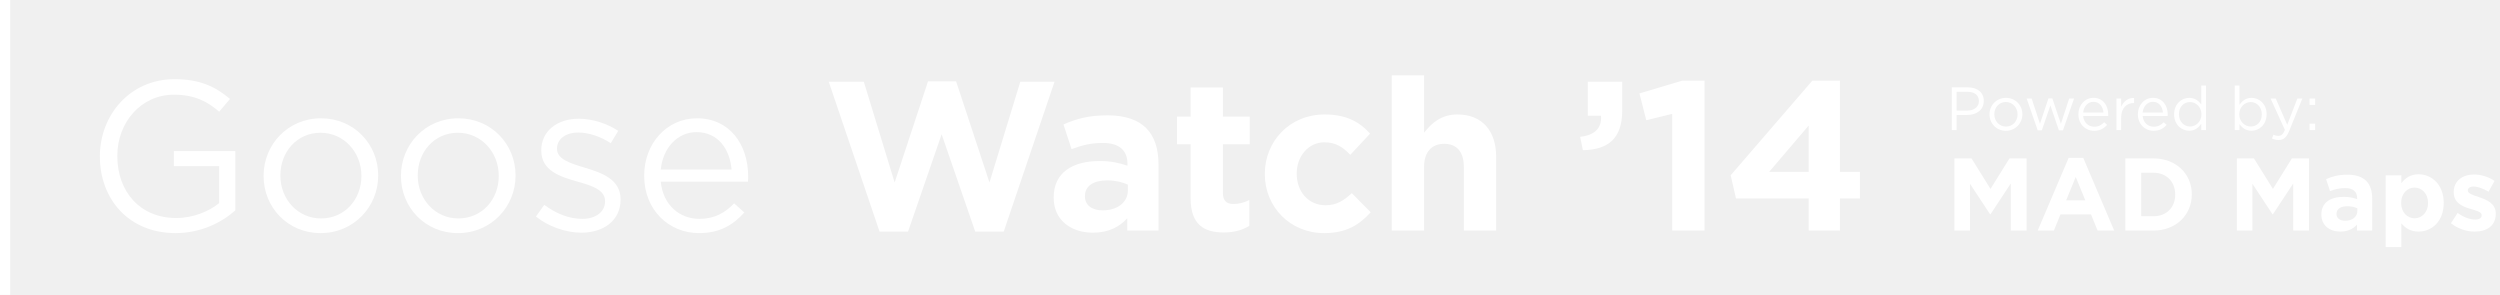
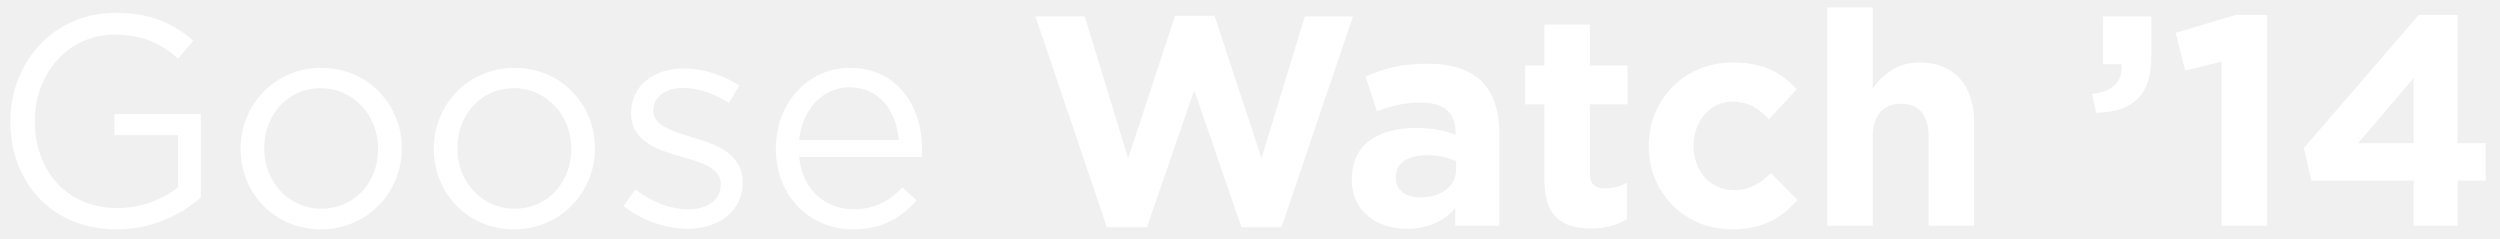
- <svg xmlns="http://www.w3.org/2000/svg" version="1.1" id="Layer_1" x="0px" y="0px" width="737.599px" height="87px" viewBox="0 0 737.599 87" enable-background="new 0 0 737.599 87" xml:space="preserve">
+ <svg xmlns="http://www.w3.org/2000/svg" version="1.1" id="Layer_1" x="0px" y="0px" width="524.453px" height="50px" viewBox="24.299 20.667 524.453 50" enable-background="new 24.299 20.667 524.453 50" xml:space="preserve">
  <g>
    <g>
-       <path fill="#FFFFFF" d="M29.469,46.193v-0.125c0-12.044,8.845-22.708,22.018-22.708c7.402,0,11.981,2.133,16.373,5.834    l-3.199,3.764c-3.387-2.948-7.151-5.019-13.361-5.019c-9.723,0-16.686,8.218-16.686,18.004v0.125    c0,10.476,6.712,18.254,17.376,18.254c5.019,0,9.66-1.944,12.671-4.391V49.017H51.298v-4.454h18.128v17.501    c-4.077,3.639-10.225,6.712-17.626,6.712C38,68.776,29.469,58.74,29.469,46.193z" />
-       <path fill="#FFFFFF" d="M77.771,51.965V51.84c0-9.159,7.151-16.938,16.937-16.938c9.723,0,16.874,7.653,16.874,16.812v0.126    c0,9.158-7.214,16.937-17,16.937C84.86,68.776,77.771,61.123,77.771,51.965z M106.627,51.965V51.84    c0-6.963-5.207-12.672-12.044-12.672c-7.026,0-11.856,5.708-11.856,12.546v0.126c0,6.963,5.144,12.607,11.981,12.607    C101.734,64.447,106.627,58.803,106.627,51.965z" />
-       <path fill="#FFFFFF" d="M118.296,51.965V51.84c0-9.159,7.151-16.938,16.937-16.938c9.723,0,16.874,7.653,16.874,16.812v0.126    c0,9.158-7.214,16.937-17,16.937C125.384,68.776,118.296,61.123,118.296,51.965z M147.151,51.965V51.84    c0-6.963-5.207-12.672-12.044-12.672c-7.026,0-11.856,5.708-11.856,12.546v0.126c0,6.963,5.144,12.607,11.981,12.607    C142.258,64.447,147.151,58.803,147.151,51.965z" />
-       <path fill="#FFFFFF" d="M158.13,63.883l2.446-3.449c3.513,2.635,7.402,4.14,11.229,4.14c3.889,0,6.712-2.007,6.712-5.144v-0.125    c0-3.263-3.827-4.518-8.092-5.709c-5.081-1.443-10.727-3.199-10.727-9.158v-0.125c0-5.583,4.642-9.284,11.04-9.284    c3.952,0,8.343,1.38,11.668,3.576l-2.196,3.638c-3.011-1.944-6.461-3.136-9.598-3.136c-3.826,0-6.272,2.007-6.272,4.705v0.125    c0,3.074,4.015,4.266,8.343,5.583c5.018,1.505,10.413,3.45,10.413,9.284v0.125c0,6.147-5.081,9.723-11.542,9.723    C166.913,68.65,161.769,66.832,158.13,63.883z" />
-       <path fill="#FFFFFF" d="M190.06,51.902v-0.125c0-9.347,6.587-16.875,15.557-16.875c9.597,0,15.118,7.653,15.118,17.125    c0,0.627,0,1.004-0.063,1.568h-25.719c0.69,7.025,5.646,10.978,11.417,10.978c4.454,0,7.59-1.819,10.225-4.579l3.011,2.697    c-3.262,3.639-7.214,6.085-13.361,6.085C197.336,68.776,190.06,61.939,190.06,51.902z M215.841,50.02    c-0.502-5.896-3.889-11.04-10.35-11.04c-5.646,0-9.911,4.705-10.539,11.04H215.841z" />
-       <path fill="#FFFFFF" d="M244.51,24.113h10.35l9.096,29.733l9.849-29.859h8.28l9.848,29.859l9.096-29.733h10.1l-14.992,44.224    h-8.406l-9.911-28.729l-9.911,28.729h-8.406L244.51,24.113z" />
-       <path fill="#FFFFFF" d="M310.88,58.363v-0.125c0-7.34,5.583-10.727,13.549-10.727c3.387,0,5.834,0.564,8.218,1.379v-0.564    c0-3.952-2.447-6.147-7.214-6.147c-3.639,0-6.21,0.69-9.284,1.819l-2.384-7.276c3.701-1.631,7.339-2.697,13.048-2.697    c5.207,0,8.97,1.38,11.354,3.764c2.509,2.509,3.638,6.21,3.638,10.727v19.509h-9.221v-3.639c-2.321,2.572-5.52,4.266-10.162,4.266    C316.086,68.65,310.88,65.013,310.88,58.363z M332.772,56.168v-1.693c-1.631-0.754-3.764-1.256-6.084-1.256    c-4.077,0-6.586,1.632-6.586,4.643v0.125c0,2.572,2.133,4.078,5.207,4.078C329.761,62.064,332.772,59.617,332.772,56.168z" />
-       <path fill="#FFFFFF" d="M351.279,58.488V42.556h-4.015v-8.155h4.015v-8.594h9.535v8.594h7.904v8.155h-7.904V56.92    c0,2.195,0.941,3.262,3.074,3.262c1.756,0,3.325-0.438,4.705-1.191v7.653c-2.007,1.192-4.328,1.944-7.527,1.944    C355.231,68.588,351.279,66.268,351.279,58.488z" />
-       <path fill="#FFFFFF" d="M373.172,51.4v-0.125c0-9.598,7.339-17.502,17.626-17.502c6.336,0,10.287,2.133,13.424,5.646l-5.834,6.272    c-2.133-2.258-4.266-3.701-7.652-3.701c-4.768,0-8.154,4.203-8.154,9.159v0.126c0,5.143,3.324,9.283,8.531,9.283    c3.199,0,5.395-1.38,7.715-3.575l5.583,5.646c-3.262,3.575-7.025,6.147-13.737,6.147C380.574,68.776,373.172,60.998,373.172,51.4z    " />
-       <path fill="#FFFFFF" d="M410.623,22.231h9.535v16.937c2.195-2.823,5.018-5.395,9.848-5.395c7.215,0,11.417,4.768,11.417,12.482    v21.768h-9.534V49.268c0-4.517-2.133-6.837-5.771-6.837s-5.959,2.321-5.959,6.837v18.756h-9.535V22.231z" />
-       <path fill="#FFFFFF" d="M466.201,40.36c4.328-0.439,6.461-2.634,6.147-6.21h-3.89V24.113h10.162v8.468    c0,8.28-4.14,11.605-11.604,11.73L466.201,40.36z" />
-       <path fill="#FFFFFF" d="M493.363,33.585l-7.652,1.882l-2.008-7.904l12.608-3.764h6.587v44.224h-9.535V33.585z" />
-       <path fill="#FFFFFF" d="M533.637,58.551h-21.453l-1.568-6.837L534.703,23.8h8.154v26.911h5.896v7.84h-5.896v9.473h-9.221V58.551z     M533.637,50.711V37.035l-11.668,13.676H533.637z" />
+       <path fill="#FFFFFF" d="M26.469,46.193v-0.125c0-12.044,8.845-22.708,22.018-22.708c7.402,0,11.981,2.133,16.373,5.834    l-3.199,3.764c-3.387-2.948-7.151-5.019-13.361-5.019c-9.723,0-16.686,8.218-16.686,18.004v0.125    c0,10.476,6.712,18.254,17.376,18.254c5.019,0,9.66-1.944,12.671-4.391V49.018H48.298v-4.455h18.128v17.502    c-4.077,3.639-10.225,6.711-17.626,6.711C35,68.775,26.469,58.74,26.469,46.193z" />
+       <path fill="#FFFFFF" d="M74.771,51.965V51.84c0-9.159,7.151-16.938,16.937-16.938c9.723,0,16.874,7.653,16.874,16.812v0.126    c0,9.158-7.214,16.938-17,16.938C81.86,68.775,74.771,61.123,74.771,51.965z M103.627,51.965V51.84    c0-6.963-5.207-12.672-12.044-12.672c-7.026,0-11.856,5.708-11.856,12.546v0.126c0,6.963,5.144,12.607,11.981,12.607    C98.734,64.447,103.627,58.803,103.627,51.965z" />
+       <path fill="#FFFFFF" d="M115.296,51.965V51.84c0-9.159,7.151-16.938,16.937-16.938c9.723,0,16.874,7.653,16.874,16.812v0.126    c0,9.158-7.214,16.938-17,16.938C122.384,68.775,115.296,61.123,115.296,51.965z M144.151,51.965V51.84    c0-6.963-5.207-12.672-12.044-12.672c-7.026,0-11.856,5.708-11.856,12.546v0.126c0,6.963,5.144,12.607,11.981,12.607    C139.258,64.447,144.151,58.803,144.151,51.965z" />
+       <path fill="#FFFFFF" d="M155.13,63.883l2.446-3.449c3.513,2.635,7.402,4.141,11.229,4.141c3.889,0,6.712-2.008,6.712-5.145v-0.125    c0-3.263-3.827-4.518-8.092-5.709c-5.081-1.443-10.727-3.199-10.727-9.158v-0.125c0-5.583,4.642-9.284,11.04-9.284    c3.952,0,8.343,1.38,11.668,3.576l-2.196,3.638c-3.011-1.944-6.461-3.136-9.598-3.136c-3.826,0-6.272,2.007-6.272,4.705v0.125    c0,3.074,4.015,4.266,8.343,5.583c5.018,1.506,10.413,3.45,10.413,9.285v0.125c0,6.146-5.081,9.723-11.542,9.723    C163.913,68.65,158.769,66.832,155.13,63.883z" />
+       <path fill="#FFFFFF" d="M187.06,51.902v-0.125c0-9.347,6.587-16.875,15.557-16.875c9.597,0,15.118,7.653,15.118,17.125    c0,0.627,0,1.004-0.063,1.567h-25.719c0.69,7.025,5.646,10.979,11.417,10.979c4.454,0,7.59-1.819,10.225-4.579l3.011,2.697    c-3.262,3.639-7.214,6.084-13.361,6.084C194.336,68.775,187.06,61.939,187.06,51.902z M212.841,50.02    c-0.502-5.896-3.889-11.04-10.35-11.04c-5.646,0-9.911,4.705-10.539,11.04H212.841z" />
+       <path fill="#FFFFFF" d="M241.51,24.113h10.35l9.096,29.733l9.849-29.859h8.28l9.848,29.859l9.096-29.733h10.1l-14.992,44.224    h-8.406l-9.911-28.729l-9.911,28.729h-8.406L241.51,24.113z" />
+       <path fill="#FFFFFF" d="M307.88,58.363v-0.125c0-7.34,5.583-10.728,13.549-10.728c3.387,0,5.834,0.564,8.218,1.38v-0.564    c0-3.952-2.447-6.147-7.214-6.147c-3.639,0-6.21,0.69-9.284,1.819l-2.384-7.276c3.701-1.631,7.339-2.697,13.048-2.697    c5.207,0,8.97,1.38,11.354,3.764c2.509,2.509,3.638,6.21,3.638,10.727v19.51h-9.221v-3.64c-2.321,2.572-5.52,4.267-10.162,4.267    C313.086,68.65,307.88,65.014,307.88,58.363z M329.772,56.168v-1.693c-1.631-0.754-3.764-1.256-6.084-1.256    c-4.077,0-6.586,1.633-6.586,4.643v0.125c0,2.572,2.133,4.078,5.207,4.078C326.761,62.064,329.772,59.617,329.772,56.168z" />
+       <path fill="#FFFFFF" d="M348.279,58.488V42.556h-4.015v-8.155h4.015v-8.594h9.535v8.594h7.904v8.155h-7.904V56.92    c0,2.195,0.941,3.262,3.074,3.262c1.756,0,3.325-0.438,4.705-1.19v7.653c-2.007,1.191-4.328,1.943-7.527,1.943    C352.231,68.588,348.279,66.268,348.279,58.488z" />
+       <path fill="#FFFFFF" d="M370.172,51.4v-0.125c0-9.599,7.338-17.502,17.625-17.502c6.336,0,10.287,2.133,13.424,5.646l-5.834,6.272    c-2.133-2.258-4.266-3.701-7.651-3.701c-4.769,0-8.153,4.203-8.153,9.158v0.127c0,5.143,3.324,9.283,8.531,9.283    c3.198,0,5.395-1.381,7.715-3.576l5.582,5.646c-3.262,3.575-7.025,6.146-13.736,6.146C377.575,68.775,370.172,60.998,370.172,51.4    z" />
+       <path fill="#FFFFFF" d="M407.624,22.231h9.535v16.937c2.195-2.823,5.018-5.395,9.848-5.395c7.215,0,11.416,4.768,11.416,12.482    v21.769h-9.533V49.268c0-4.517-2.133-6.836-5.771-6.836c-3.637,0-5.959,2.321-5.959,6.836v18.756h-9.535V22.231L407.624,22.231z" />
+       <path fill="#FFFFFF" d="M463.202,40.36c4.328-0.439,6.461-2.634,6.146-6.21h-3.891V24.113h10.162v8.468    c0,8.28-4.139,11.604-11.604,11.729L463.202,40.36z" />
+       <path fill="#FFFFFF" d="M490.364,33.585l-7.652,1.882l-2.008-7.904l12.607-3.764h6.588v44.225h-9.535V33.585z" />
+       <path fill="#FFFFFF" d="M530.637,58.551h-21.453l-1.568-6.837L531.704,23.8h8.154v26.911h5.895v7.84h-5.895v9.473h-9.223v-9.473    H530.637z M530.637,50.711V37.035l-11.668,13.676H530.637z" />
    </g>
  </g>
-   <line fill="none" stroke="#FFFFFF" stroke-width="3" x1="1.5" y1="0" x2="1.5" y2="87" />
-   <g>
-     <path fill="#FFFFFF" d="M576.63,46.736h5.048l5.596,9.001l5.596-9.001h5.048v21.287h-4.653V54.125l-5.99,9.094h-0.121l-5.931-9.002   v13.807h-4.592V46.736z" />
-     <path fill="#FFFFFF" d="M610.326,46.584h4.318l9.123,21.439h-4.896l-1.946-4.774h-9.001l-1.947,4.774h-4.773L610.326,46.584z    M615.252,59.113l-2.828-6.903l-2.828,6.903H615.252z" />
-     <path fill="#FFFFFF" d="M627.053,46.736h8.302c6.69,0,11.313,4.592,11.313,10.582v0.062c0,5.991-4.623,10.644-11.313,10.644h-8.302   V46.736z M631.736,50.963v12.834h3.618c3.832,0,6.417-2.586,6.417-6.356V57.38c0-3.771-2.585-6.417-6.417-6.417H631.736z" />
-     <path fill="#FFFFFF" d="M659.957,46.736h5.049l5.596,9.001l5.596-9.001h5.048v21.287h-4.653V54.125l-5.99,9.094h-0.122   l-5.931-9.002v13.807h-4.592V46.736z" />
-     <path fill="#FFFFFF" d="M684.895,63.34v-0.061c0-3.559,2.707-5.2,6.569-5.2c1.642,0,2.828,0.274,3.983,0.669v-0.273   c0-1.916-1.186-2.98-3.497-2.98c-1.764,0-3.011,0.334-4.501,0.882l-1.155-3.527c1.794-0.791,3.558-1.308,6.325-1.308   c2.524,0,4.35,0.669,5.504,1.824c1.217,1.217,1.765,3.011,1.765,5.201v9.457h-4.471V66.26c-1.125,1.246-2.676,2.068-4.927,2.068   C687.419,68.328,684.895,66.563,684.895,63.34z M695.508,62.275v-0.82c-0.79-0.365-1.824-0.608-2.949-0.608   c-1.977,0-3.193,0.79-3.193,2.25v0.062c0,1.246,1.034,1.977,2.524,1.977C694.049,65.135,695.508,63.948,695.508,62.275z" />
-     <path fill="#FFFFFF" d="M703.872,51.723h4.622v2.342c1.125-1.52,2.677-2.646,5.079-2.646c3.802,0,7.42,2.98,7.42,8.424v0.062   c0,5.443-3.558,8.424-7.42,8.424c-2.464,0-3.983-1.126-5.079-2.434v6.994h-4.622V51.723z M716.371,59.904v-0.062   c0-2.706-1.824-4.501-3.984-4.501c-2.158,0-3.953,1.795-3.953,4.501v0.062c0,2.706,1.795,4.5,3.953,4.5   C714.547,64.404,716.371,62.641,716.371,59.904z" />
-     <path fill="#FFFFFF" d="M723.123,65.864l1.977-3.041c1.764,1.277,3.619,1.946,5.139,1.946c1.339,0,1.947-0.486,1.947-1.217v-0.061   c0-1.004-1.582-1.338-3.376-1.885c-2.28-0.67-4.866-1.734-4.866-4.896V56.65c0-3.315,2.677-5.17,5.961-5.17   c2.068,0,4.318,0.699,6.082,1.885l-1.764,3.193c-1.611-0.943-3.224-1.521-4.41-1.521c-1.125,0-1.703,0.486-1.703,1.125v0.062   c0,0.912,1.552,1.338,3.315,1.945c2.28,0.761,4.927,1.855,4.927,4.836v0.061c0,3.619-2.707,5.262-6.234,5.262   C727.836,68.328,725.281,67.567,723.123,65.864z" />
-   </g>
-   <g>
-     <path fill="#FFFFFF" d="M575.857,25.771h4.718c2.845,0,4.718,1.512,4.718,3.997v0.036c0,2.719-2.27,4.123-4.952,4.123h-3.061v4.447   h-1.423V25.771z M580.395,32.63c2.09,0,3.457-1.116,3.457-2.773v-0.036c0-1.8-1.35-2.737-3.385-2.737h-3.187v5.546H580.395z" />
-     <path fill="#FFFFFF" d="M586.981,33.765v-0.036c0-2.629,2.053-4.861,4.861-4.861c2.791,0,4.844,2.197,4.844,4.825v0.036   c0,2.629-2.071,4.861-4.88,4.861C589.016,38.59,586.981,36.394,586.981,33.765z M595.264,33.765v-0.036   c0-1.999-1.494-3.637-3.457-3.637c-2.016,0-3.402,1.638-3.402,3.601v0.036c0,1.999,1.477,3.619,3.438,3.619   C593.859,37.348,595.264,35.727,595.264,33.765z" />
-     <path fill="#FFFFFF" d="M597.943,29.065h1.477l2.449,7.472l2.502-7.508h1.152l2.521,7.508l2.449-7.472h1.439l-3.277,9.381h-1.205   l-2.504-7.347l-2.52,7.347h-1.225L597.943,29.065z" />
-     <path fill="#FFFFFF" d="M613.207,33.747V33.71c0-2.683,1.891-4.843,4.466-4.843c2.755,0,4.339,2.197,4.339,4.916   c0,0.18,0,0.288-0.018,0.45h-7.382c0.198,2.017,1.62,3.151,3.276,3.151c1.279,0,2.18-0.522,2.936-1.314l0.863,0.774   c-0.936,1.044-2.07,1.746-3.834,1.746C615.297,38.59,613.207,36.627,613.207,33.747z M620.607,33.207   c-0.144-1.692-1.115-3.169-2.971-3.169c-1.62,0-2.845,1.35-3.024,3.169H620.607z" />
-     <path fill="#FFFFFF" d="M624.439,29.065h1.387v2.431c0.684-1.549,2.034-2.665,3.799-2.593v1.494h-0.107   c-2.035,0-3.691,1.458-3.691,4.268v3.709h-1.387V29.065z" />
-     <path fill="#FFFFFF" d="M630.758,33.747V33.71c0-2.683,1.891-4.843,4.465-4.843c2.756,0,4.34,2.197,4.34,4.916   c0,0.18,0,0.288-0.018,0.45h-7.383c0.198,2.017,1.621,3.151,3.277,3.151c1.278,0,2.179-0.522,2.935-1.314l0.864,0.774   c-0.936,1.044-2.07,1.746-3.835,1.746C632.847,38.59,630.758,36.627,630.758,33.747z M638.158,33.207   c-0.145-1.692-1.116-3.169-2.971-3.169c-1.621,0-2.846,1.35-3.025,3.169H638.158z" />
-     <path fill="#FFFFFF" d="M641.449,33.747V33.71c0-3.042,2.215-4.843,4.447-4.843c1.729,0,2.846,0.937,3.565,1.98V25.23h1.387v13.144   h-1.387v-1.873c-0.756,1.116-1.854,2.071-3.565,2.071C643.664,38.572,641.449,36.808,641.449,33.747z M649.516,33.729v-0.036   c0-2.143-1.639-3.583-3.367-3.583c-1.8,0-3.276,1.333-3.276,3.583v0.036c0,2.197,1.53,3.601,3.276,3.601   C647.877,37.33,649.516,35.871,649.516,33.729z" />
-     <path fill="#FFFFFF" d="M660.729,36.591v1.783h-1.387V25.23h1.387v5.708c0.756-1.117,1.854-2.071,3.564-2.071   c2.232,0,4.447,1.765,4.447,4.825v0.036c0,3.043-2.197,4.844-4.447,4.844C662.564,38.572,661.448,37.636,660.729,36.591z    M667.318,33.747V33.71c0-2.196-1.514-3.601-3.277-3.601c-1.729,0-3.367,1.458-3.367,3.583v0.036c0,2.161,1.639,3.601,3.367,3.601   C665.842,37.33,667.318,35.997,667.318,33.747z" />
-     <path fill="#FFFFFF" d="M677.812,29.065h1.477l-3.907,9.615c-0.793,1.926-1.692,2.629-3.098,2.629c-0.773,0-1.35-0.162-1.98-0.468   l0.469-1.099c0.45,0.234,0.864,0.342,1.459,0.342c0.828,0,1.35-0.432,1.908-1.747l-4.231-9.272h1.53l3.385,7.76L677.812,29.065z" />
-     <path fill="#FFFFFF" d="M681.409,29.065h1.656v1.891h-1.656V29.065z M681.409,36.483h1.656v1.891h-1.656V36.483z" />
-   </g>
</svg>
